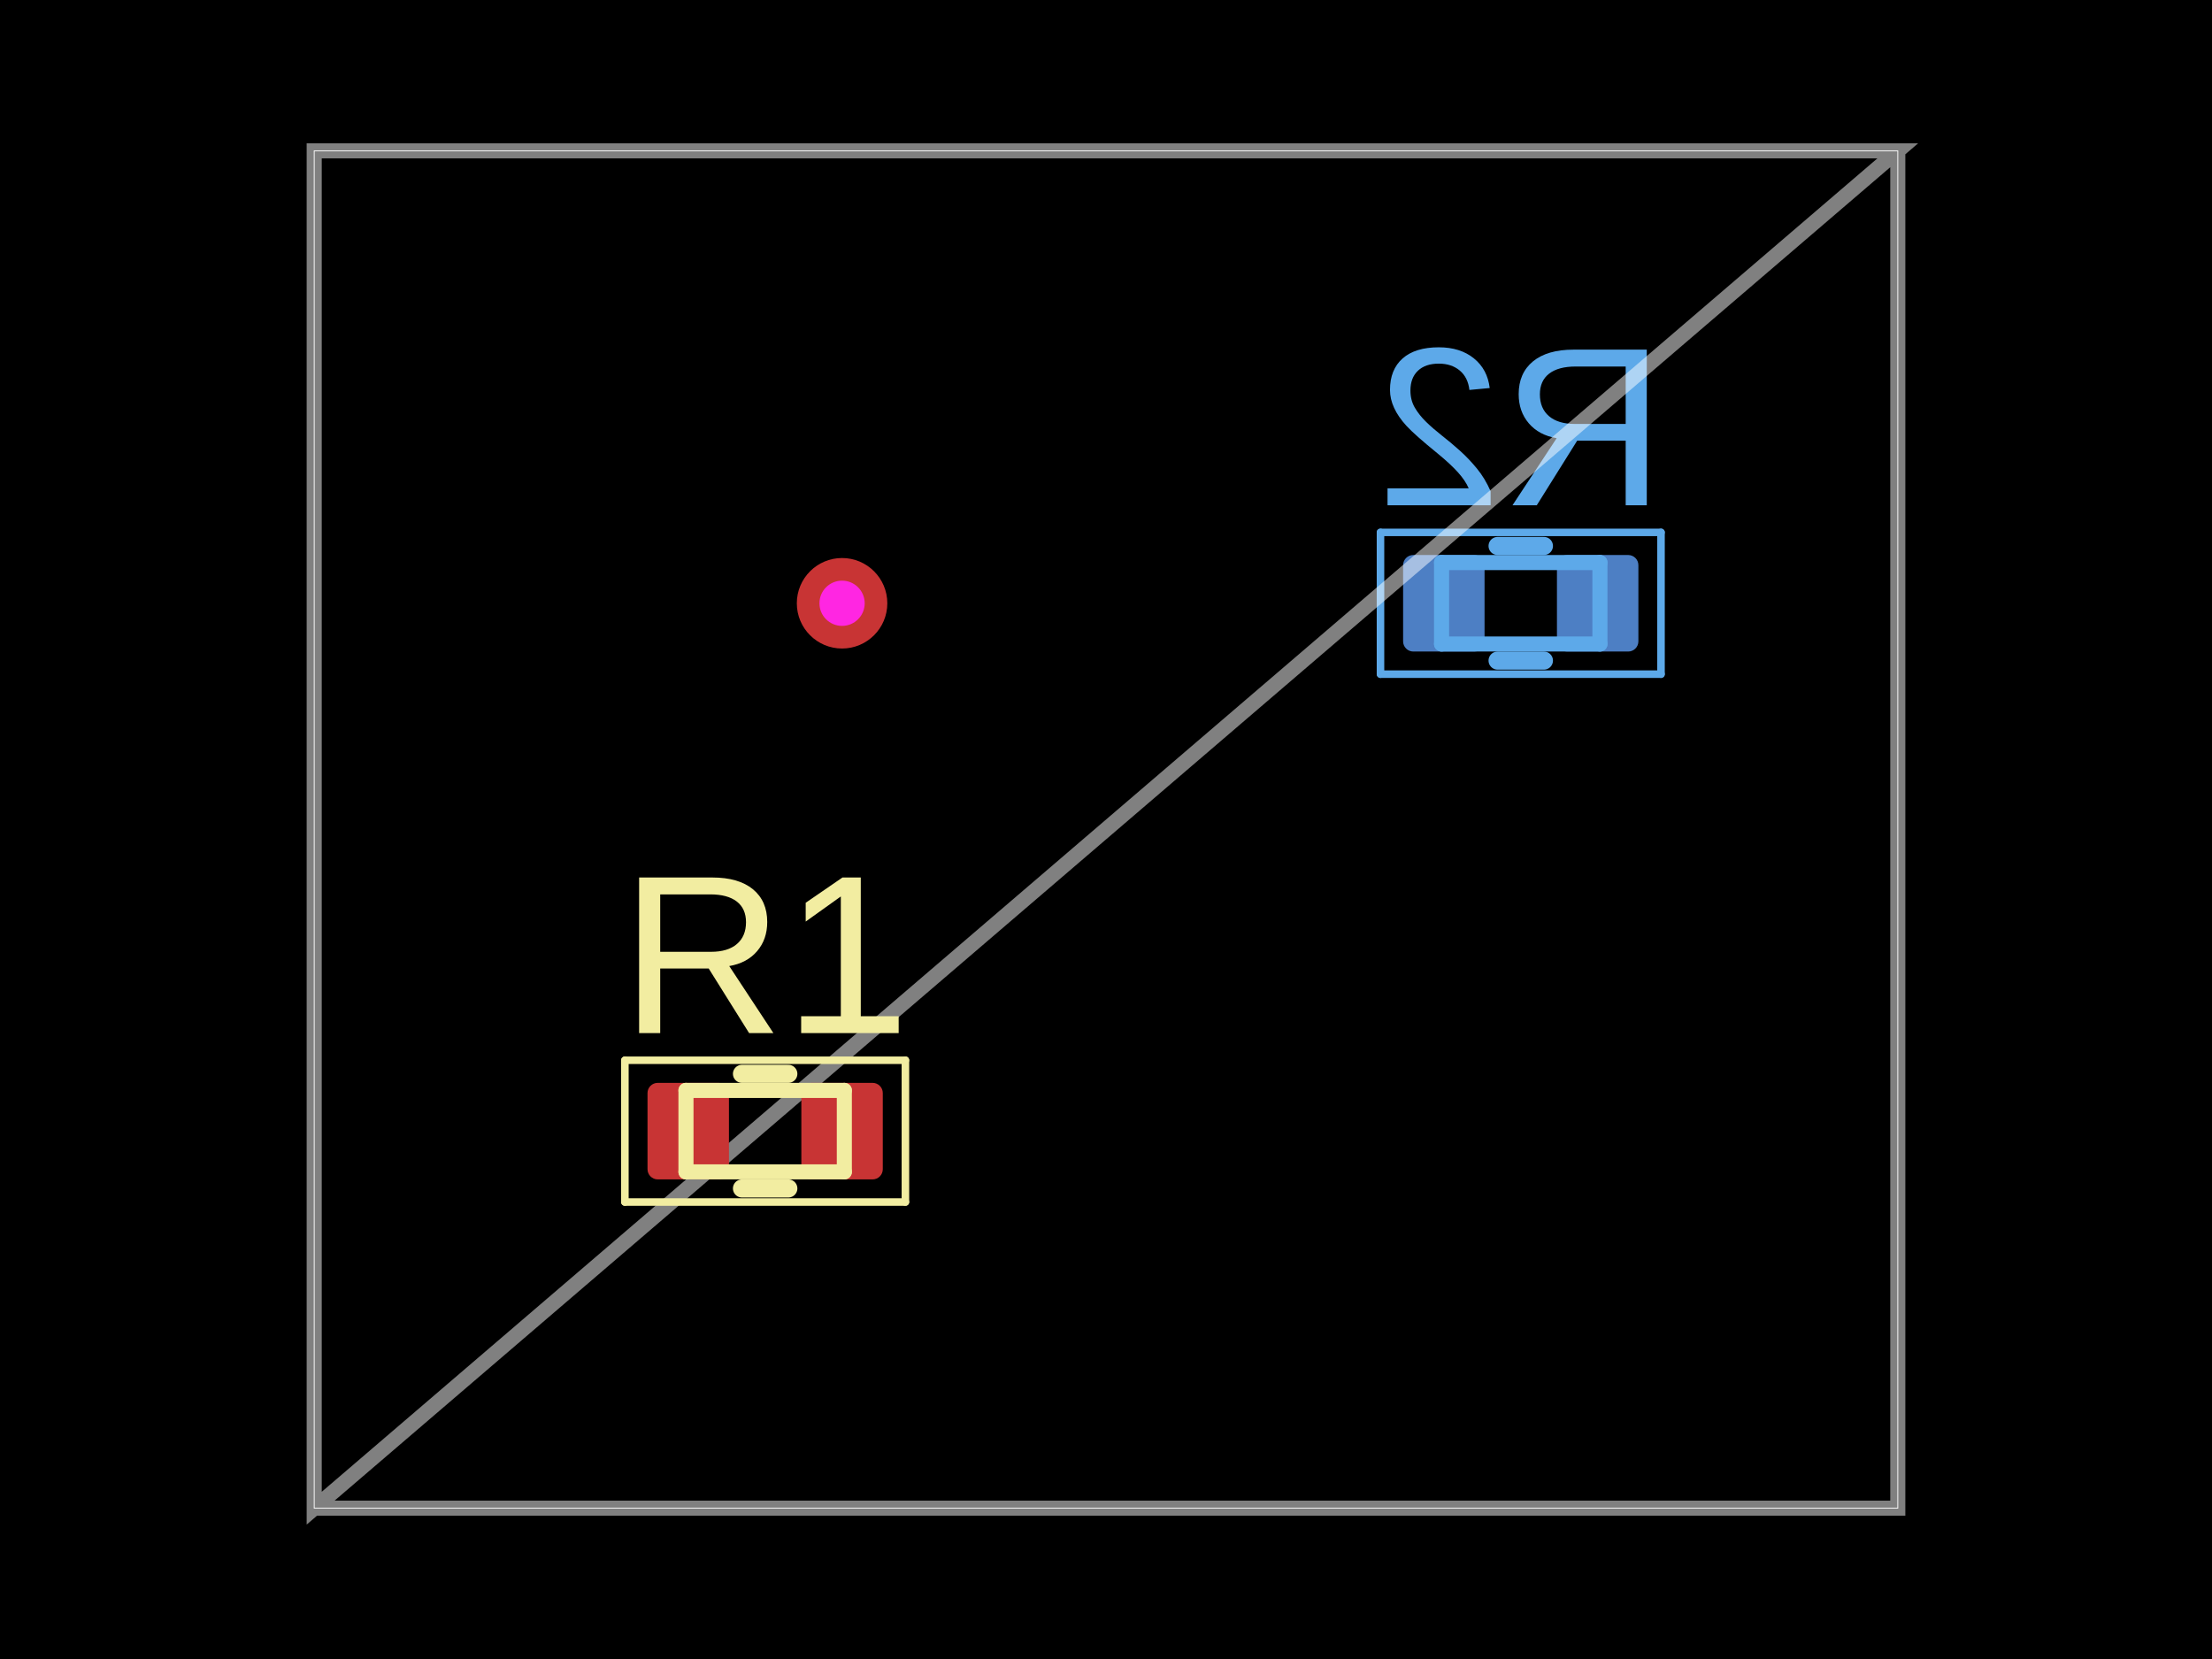
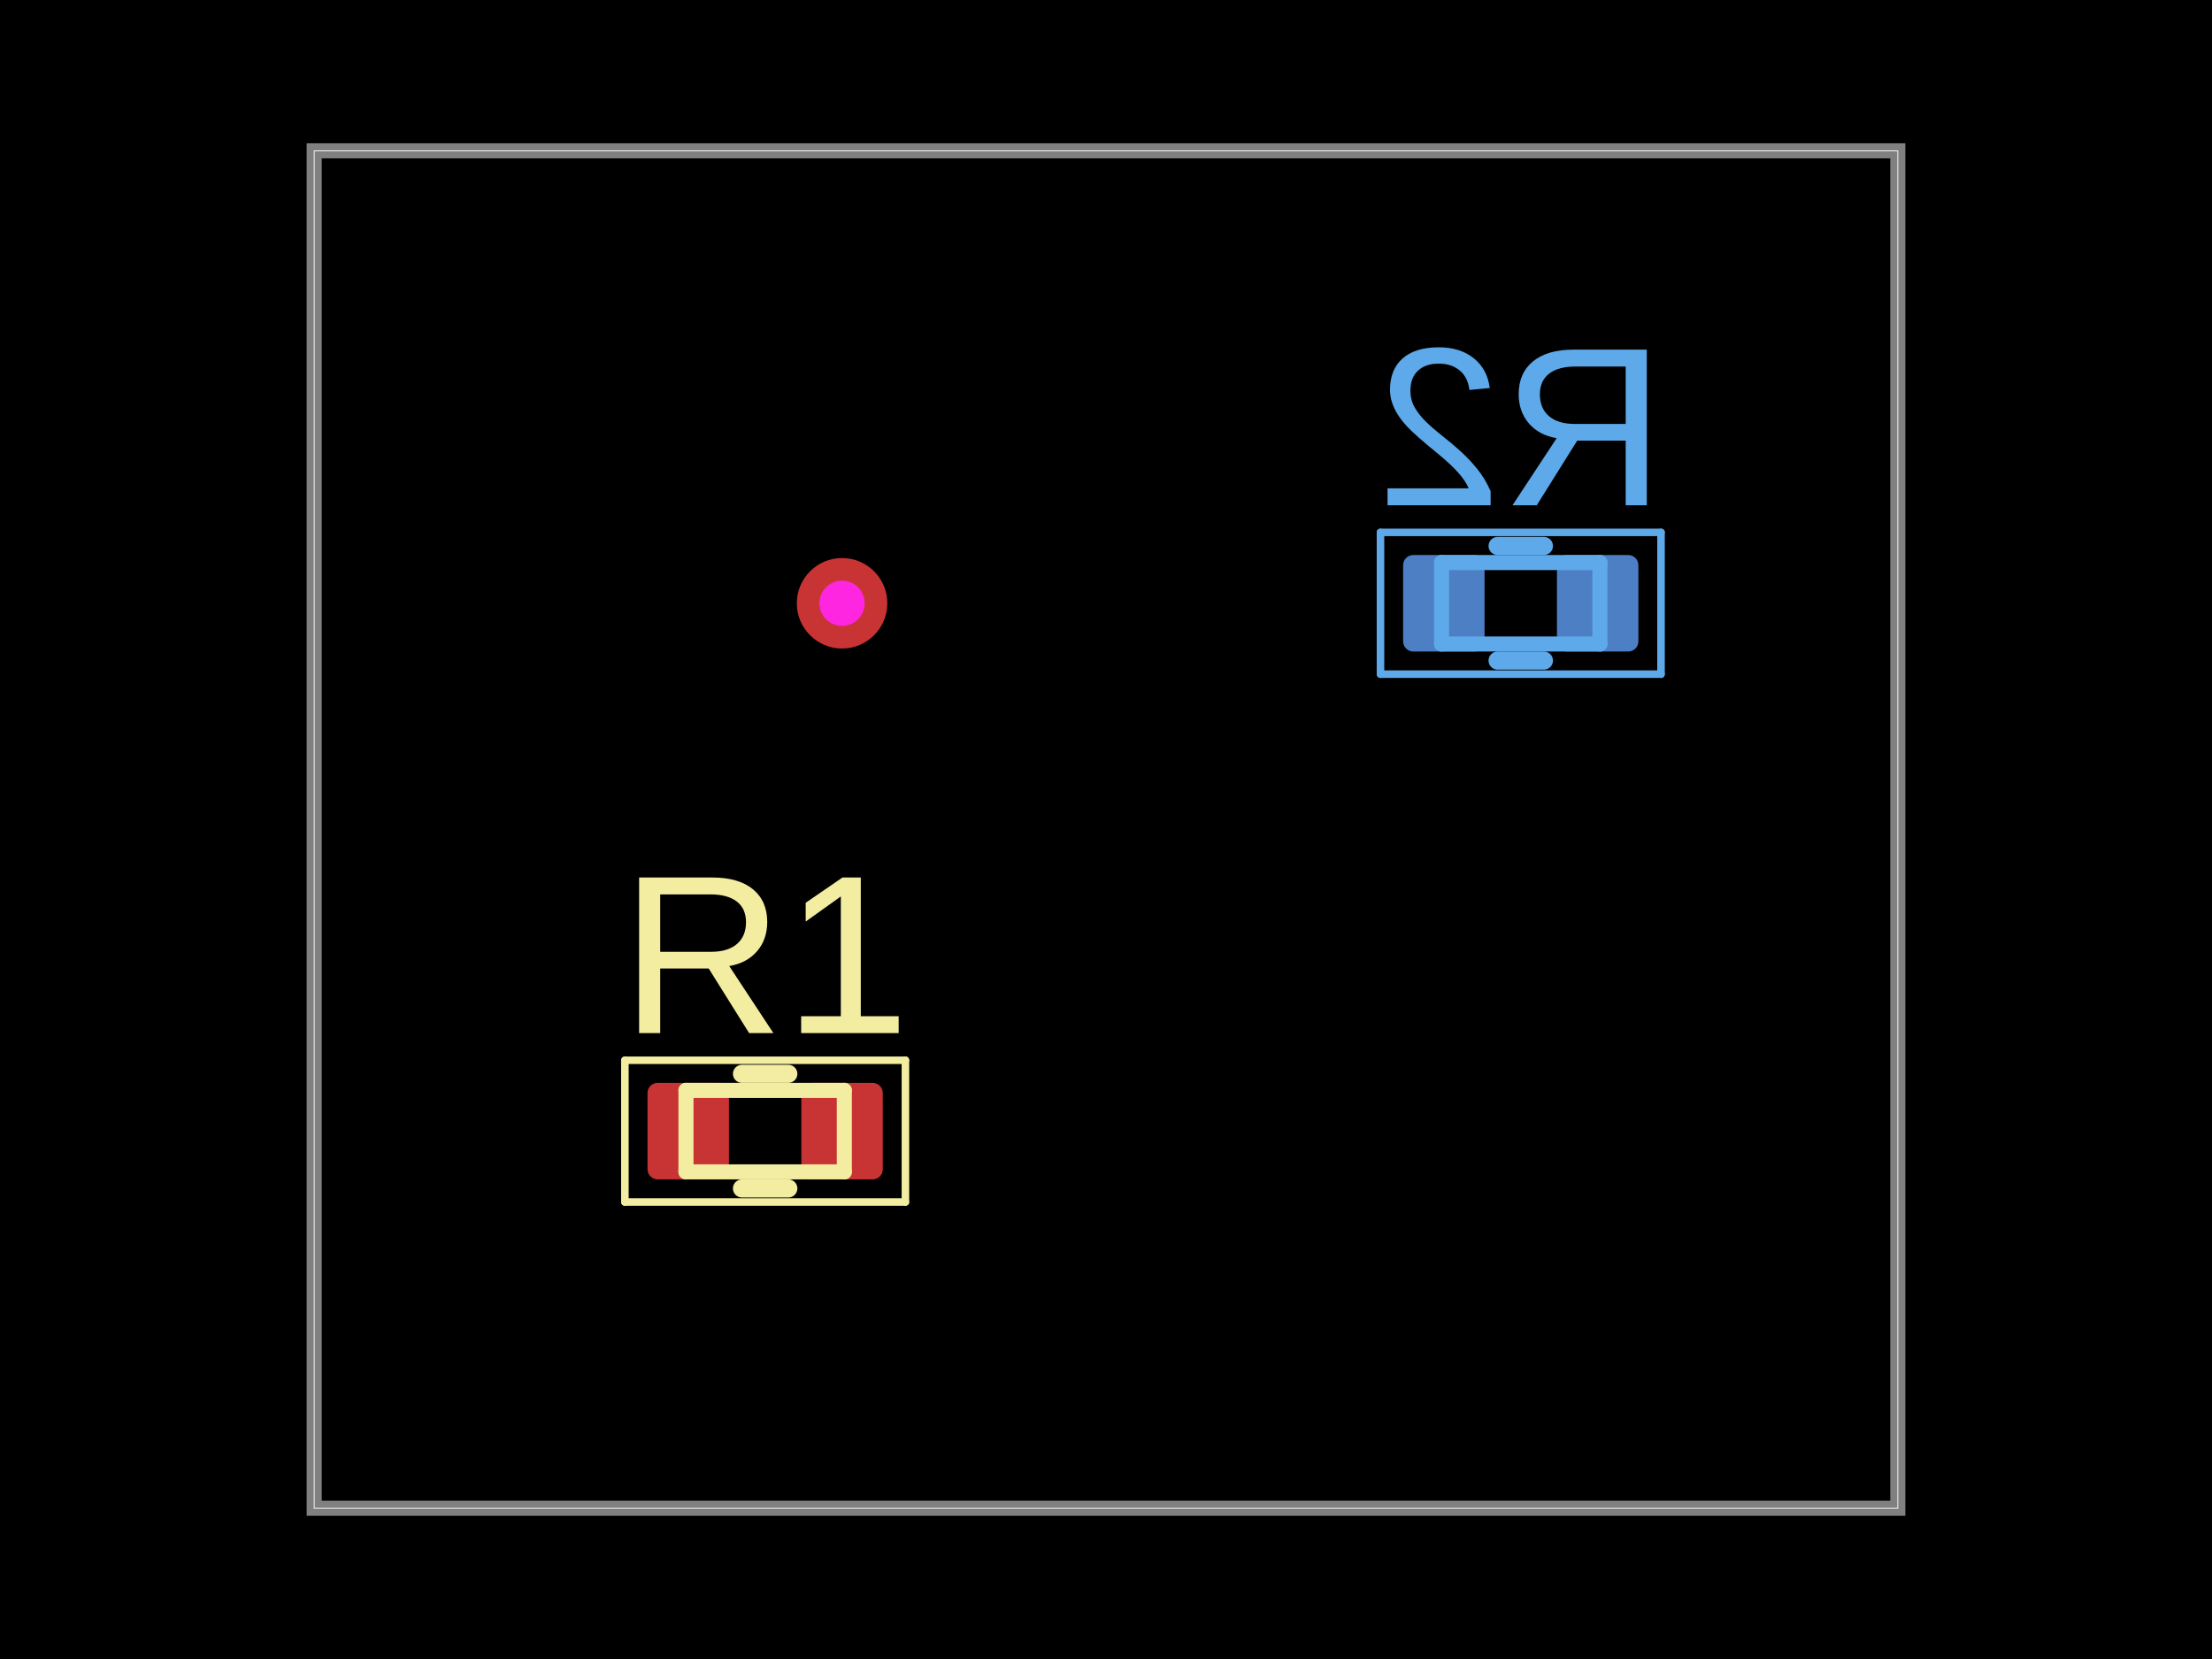
<svg xmlns="http://www.w3.org/2000/svg" width="800" height="600">
  <style />
  <rect class="boundary" x="0" y="0" fill="#000" width="800" height="600" data-type="pcb_background" data-pcb-layer="global" />
  <rect class="pcb-boundary" fill="none" stroke="#fff" stroke-width="0.3" x="113.636" y="54.545" width="572.727" height="490.909" data-type="pcb_boundary" data-pcb-layer="global" />
  <rect class="pcb-pad" fill="rgb(77, 127, 196)" x="563.091" y="200.727" width="29.455" height="34.909" data-type="pcb_smtpad" data-pcb-layer="bottom" rx="3.682" ry="3.682" />
  <rect class="pcb-pad" fill="rgb(77, 127, 196)" x="507.455" y="200.727" width="29.455" height="34.909" data-type="pcb_smtpad" data-pcb-layer="bottom" rx="3.682" ry="3.682" />
  <text x="0" y="0" dx="0" dy="0" fill="#5da9e9" font-family="Arial, sans-serif" font-size="81.818" text-anchor="middle" dominant-baseline="central" transform="matrix(-1,0,0,1,550,154.3636)" class="pcb-silkscreen-text pcb-silkscreen-bottom" data-pcb-silkscreen-text-id="pcb_component_1" stroke="none" data-type="pcb_silkscreen_text" data-pcb-layer="bottom">R2</text>
  <path class="pcb-silkscreen pcb-silkscreen-bottom" d="M 558.38 197.455 L 541.62 197.455" fill="none" stroke="#5da9e9" stroke-width="6.545" stroke-linecap="round" stroke-linejoin="round" data-pcb-component-id="pcb_component_1" data-pcb-silkscreen-path-id="pcb_silkscreen_path_10" data-type="pcb_silkscreen_path" data-pcb-layer="bottom" />
  <path class="pcb-silkscreen pcb-silkscreen-bottom" d="M 558.38 238.909 L 541.62 238.909" fill="none" stroke="#5da9e9" stroke-width="6.545" stroke-linecap="round" stroke-linejoin="round" data-pcb-component-id="pcb_component_1" data-pcb-silkscreen-path-id="pcb_silkscreen_path_11" data-type="pcb_silkscreen_path" data-pcb-layer="bottom" />
  <path class="pcb-silkscreen pcb-silkscreen-bottom" d="M 499.273 192.545 L 499.273 243.818" fill="none" stroke="#5da9e9" stroke-width="2.727" stroke-linecap="round" stroke-linejoin="round" data-pcb-component-id="pcb_component_1" data-pcb-silkscreen-path-id="pcb_silkscreen_path_12" data-type="pcb_silkscreen_path" data-pcb-layer="bottom" />
  <path class="pcb-silkscreen pcb-silkscreen-bottom" d="M 499.273 243.818 L 600.727 243.818" fill="none" stroke="#5da9e9" stroke-width="2.727" stroke-linecap="round" stroke-linejoin="round" data-pcb-component-id="pcb_component_1" data-pcb-silkscreen-path-id="pcb_silkscreen_path_13" data-type="pcb_silkscreen_path" data-pcb-layer="bottom" />
  <path class="pcb-silkscreen pcb-silkscreen-bottom" d="M 600.727 192.545 L 499.273 192.545" fill="none" stroke="#5da9e9" stroke-width="2.727" stroke-linecap="round" stroke-linejoin="round" data-pcb-component-id="pcb_component_1" data-pcb-silkscreen-path-id="pcb_silkscreen_path_14" data-type="pcb_silkscreen_path" data-pcb-layer="bottom" />
  <path class="pcb-silkscreen pcb-silkscreen-bottom" d="M 600.727 243.818 L 600.727 192.545" fill="none" stroke="#5da9e9" stroke-width="2.727" stroke-linecap="round" stroke-linejoin="round" data-pcb-component-id="pcb_component_1" data-pcb-silkscreen-path-id="pcb_silkscreen_path_15" data-type="pcb_silkscreen_path" data-pcb-layer="bottom" />
  <path class="pcb-silkscreen pcb-silkscreen-bottom" d="M 521.364 203.455 L 521.364 232.909" fill="none" stroke="#5da9e9" stroke-width="5.455" stroke-linecap="round" stroke-linejoin="round" data-pcb-component-id="pcb_component_1" data-pcb-silkscreen-path-id="pcb_silkscreen_path_16" data-type="pcb_silkscreen_path" data-pcb-layer="bottom" />
  <path class="pcb-silkscreen pcb-silkscreen-bottom" d="M 521.364 232.909 L 578.636 232.909" fill="none" stroke="#5da9e9" stroke-width="5.455" stroke-linecap="round" stroke-linejoin="round" data-pcb-component-id="pcb_component_1" data-pcb-silkscreen-path-id="pcb_silkscreen_path_17" data-type="pcb_silkscreen_path" data-pcb-layer="bottom" />
  <path class="pcb-silkscreen pcb-silkscreen-bottom" d="M 578.636 203.455 L 521.364 203.455" fill="none" stroke="#5da9e9" stroke-width="5.455" stroke-linecap="round" stroke-linejoin="round" data-pcb-component-id="pcb_component_1" data-pcb-silkscreen-path-id="pcb_silkscreen_path_18" data-type="pcb_silkscreen_path" data-pcb-layer="bottom" />
  <path class="pcb-silkscreen pcb-silkscreen-bottom" d="M 578.636 232.909 L 578.636 203.455" fill="none" stroke="#5da9e9" stroke-width="5.455" stroke-linecap="round" stroke-linejoin="round" data-pcb-component-id="pcb_component_1" data-pcb-silkscreen-path-id="pcb_silkscreen_path_19" data-type="pcb_silkscreen_path" data-pcb-layer="bottom" />
-   <path class="pcb-board" d="M 686.364 54.545 L 686.364 545.455 L 113.636 545.455 L 113.636 54.545 L 686.364 54.545 L 113.636 545.455 L 113.636 54.545 Z" fill="none" stroke="rgba(255, 255, 255, 0.5)" stroke-width="5.455" data-type="pcb_board" data-pcb-layer="board" />
+   <path class="pcb-board" d="M 686.364 54.545 L 686.364 545.455 L 113.636 545.455 L 113.636 54.545 Z" fill="none" stroke="rgba(255, 255, 255, 0.5)" stroke-width="5.455" data-type="pcb_board" data-pcb-layer="board" />
  <rect class="pcb-pad" fill="rgb(200, 52, 52)" x="234.182" y="391.636" width="29.455" height="34.909" data-type="pcb_smtpad" data-pcb-layer="top" rx="3.682" ry="3.682" />
  <rect class="pcb-pad" fill="rgb(200, 52, 52)" x="289.818" y="391.636" width="29.455" height="34.909" data-type="pcb_smtpad" data-pcb-layer="top" rx="3.682" ry="3.682" />
  <text x="0" y="0" dx="0" dy="0" fill="#f2eda1" font-family="Arial, sans-serif" font-size="81.818" text-anchor="middle" dominant-baseline="central" transform="matrix(1,0,0,1,276.7273,345.2727)" class="pcb-silkscreen-text pcb-silkscreen-top" data-pcb-silkscreen-text-id="pcb_component_0" stroke="none" data-type="pcb_silkscreen_text" data-pcb-layer="top">R1</text>
  <path class="pcb-silkscreen pcb-silkscreen-top" d="M 268.347 388.364 L 285.108 388.364" fill="none" stroke="#f2eda1" stroke-width="6.545" stroke-linecap="round" stroke-linejoin="round" data-pcb-component-id="pcb_component_0" data-pcb-silkscreen-path-id="pcb_silkscreen_path_0" data-type="pcb_silkscreen_path" data-pcb-layer="top" />
  <path class="pcb-silkscreen pcb-silkscreen-top" d="M 268.347 429.818 L 285.108 429.818" fill="none" stroke="#f2eda1" stroke-width="6.545" stroke-linecap="round" stroke-linejoin="round" data-pcb-component-id="pcb_component_0" data-pcb-silkscreen-path-id="pcb_silkscreen_path_1" data-type="pcb_silkscreen_path" data-pcb-layer="top" />
  <path class="pcb-silkscreen pcb-silkscreen-top" d="M 226 383.455 L 327.455 383.455" fill="none" stroke="#f2eda1" stroke-width="2.727" stroke-linecap="round" stroke-linejoin="round" data-pcb-component-id="pcb_component_0" data-pcb-silkscreen-path-id="pcb_silkscreen_path_2" data-type="pcb_silkscreen_path" data-pcb-layer="top" />
  <path class="pcb-silkscreen pcb-silkscreen-top" d="M 226 434.727 L 226 383.455" fill="none" stroke="#f2eda1" stroke-width="2.727" stroke-linecap="round" stroke-linejoin="round" data-pcb-component-id="pcb_component_0" data-pcb-silkscreen-path-id="pcb_silkscreen_path_3" data-type="pcb_silkscreen_path" data-pcb-layer="top" />
  <path class="pcb-silkscreen pcb-silkscreen-top" d="M 327.455 383.455 L 327.455 434.727" fill="none" stroke="#f2eda1" stroke-width="2.727" stroke-linecap="round" stroke-linejoin="round" data-pcb-component-id="pcb_component_0" data-pcb-silkscreen-path-id="pcb_silkscreen_path_4" data-type="pcb_silkscreen_path" data-pcb-layer="top" />
  <path class="pcb-silkscreen pcb-silkscreen-top" d="M 327.455 434.727 L 226 434.727" fill="none" stroke="#f2eda1" stroke-width="2.727" stroke-linecap="round" stroke-linejoin="round" data-pcb-component-id="pcb_component_0" data-pcb-silkscreen-path-id="pcb_silkscreen_path_5" data-type="pcb_silkscreen_path" data-pcb-layer="top" />
  <path class="pcb-silkscreen pcb-silkscreen-top" d="M 248.091 394.364 L 305.364 394.364" fill="none" stroke="#f2eda1" stroke-width="5.455" stroke-linecap="round" stroke-linejoin="round" data-pcb-component-id="pcb_component_0" data-pcb-silkscreen-path-id="pcb_silkscreen_path_6" data-type="pcb_silkscreen_path" data-pcb-layer="top" />
  <path class="pcb-silkscreen pcb-silkscreen-top" d="M 248.091 423.818 L 248.091 394.364" fill="none" stroke="#f2eda1" stroke-width="5.455" stroke-linecap="round" stroke-linejoin="round" data-pcb-component-id="pcb_component_0" data-pcb-silkscreen-path-id="pcb_silkscreen_path_7" data-type="pcb_silkscreen_path" data-pcb-layer="top" />
  <path class="pcb-silkscreen pcb-silkscreen-top" d="M 305.364 394.364 L 305.364 423.818" fill="none" stroke="#f2eda1" stroke-width="5.455" stroke-linecap="round" stroke-linejoin="round" data-pcb-component-id="pcb_component_0" data-pcb-silkscreen-path-id="pcb_silkscreen_path_8" data-type="pcb_silkscreen_path" data-pcb-layer="top" />
  <path class="pcb-silkscreen pcb-silkscreen-top" d="M 305.364 423.818 L 248.091 423.818" fill="none" stroke="#f2eda1" stroke-width="5.455" stroke-linecap="round" stroke-linejoin="round" data-pcb-component-id="pcb_component_0" data-pcb-silkscreen-path-id="pcb_silkscreen_path_9" data-type="pcb_silkscreen_path" data-pcb-layer="top" />
  <g data-type="pcb_via" data-pcb-layer="through">
    <circle class="pcb-hole-outer" fill="rgb(200, 52, 52)" cx="304.545" cy="218.182" r="16.364" data-type="pcb_via" data-pcb-layer="top" />
    <circle class="pcb-hole-inner" fill="#FF26E2" cx="304.545" cy="218.182" r="8.182" data-type="pcb_via" data-pcb-layer="drill" />
  </g>
</svg>
